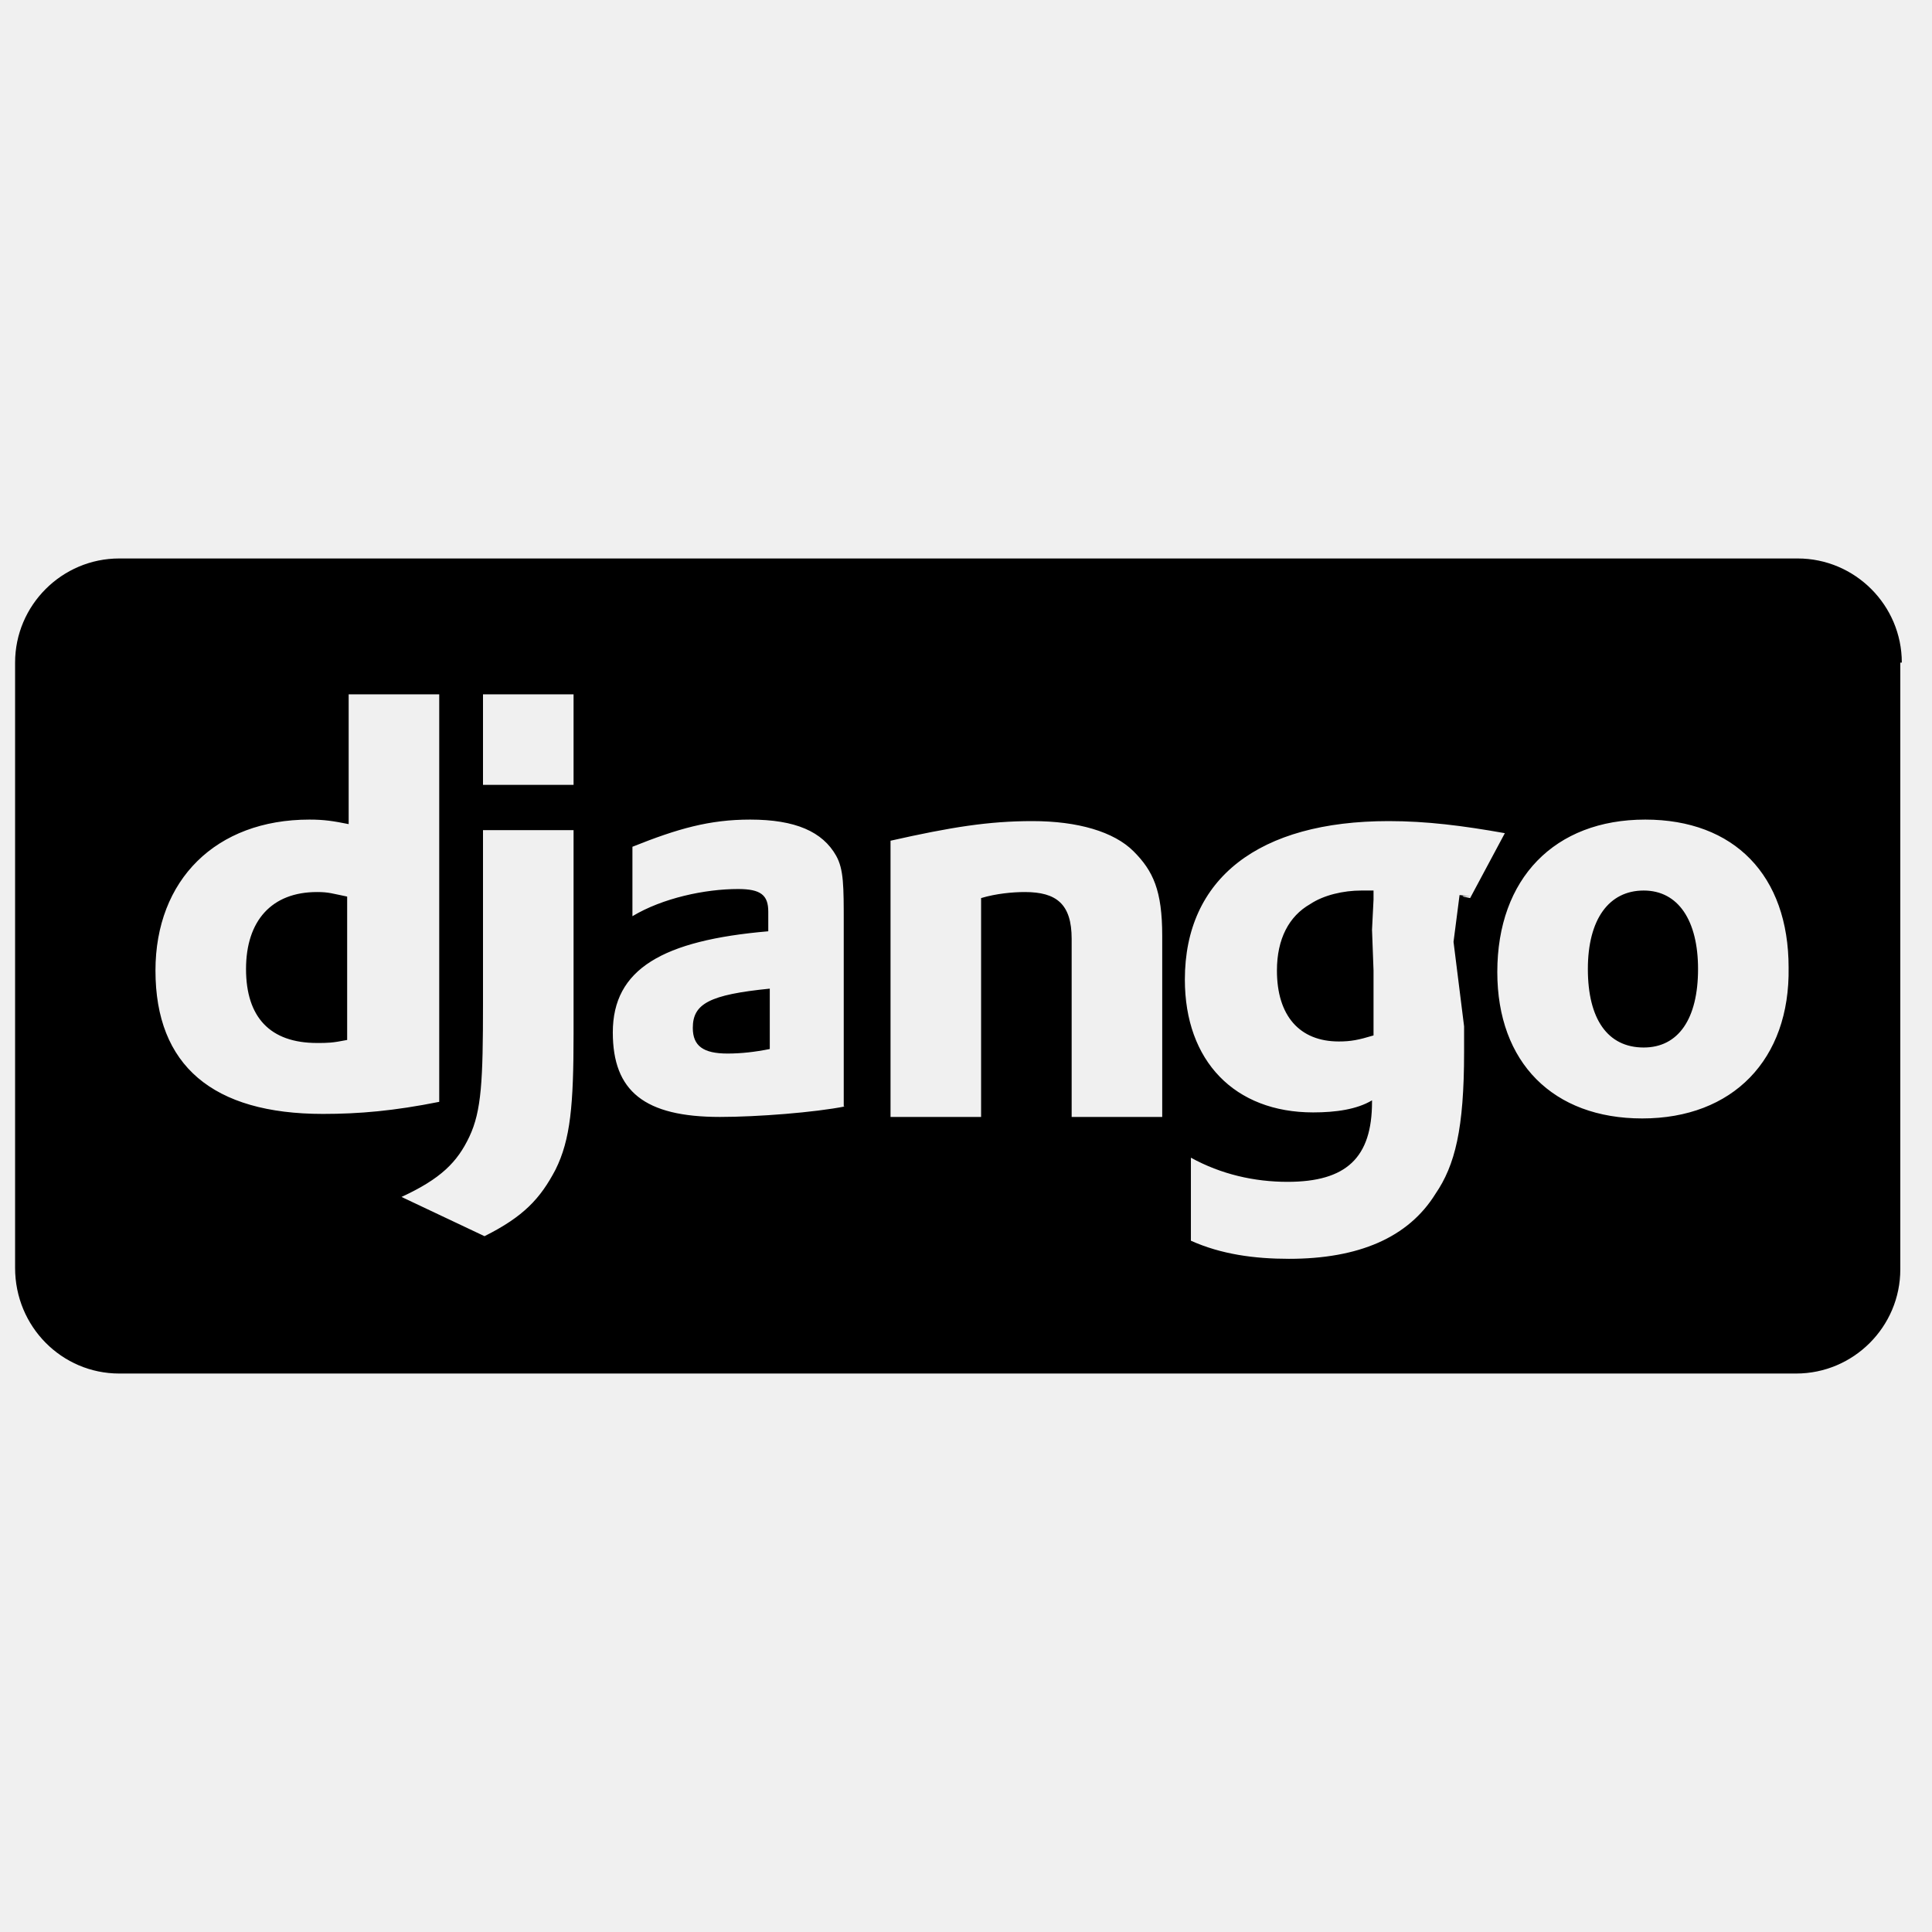
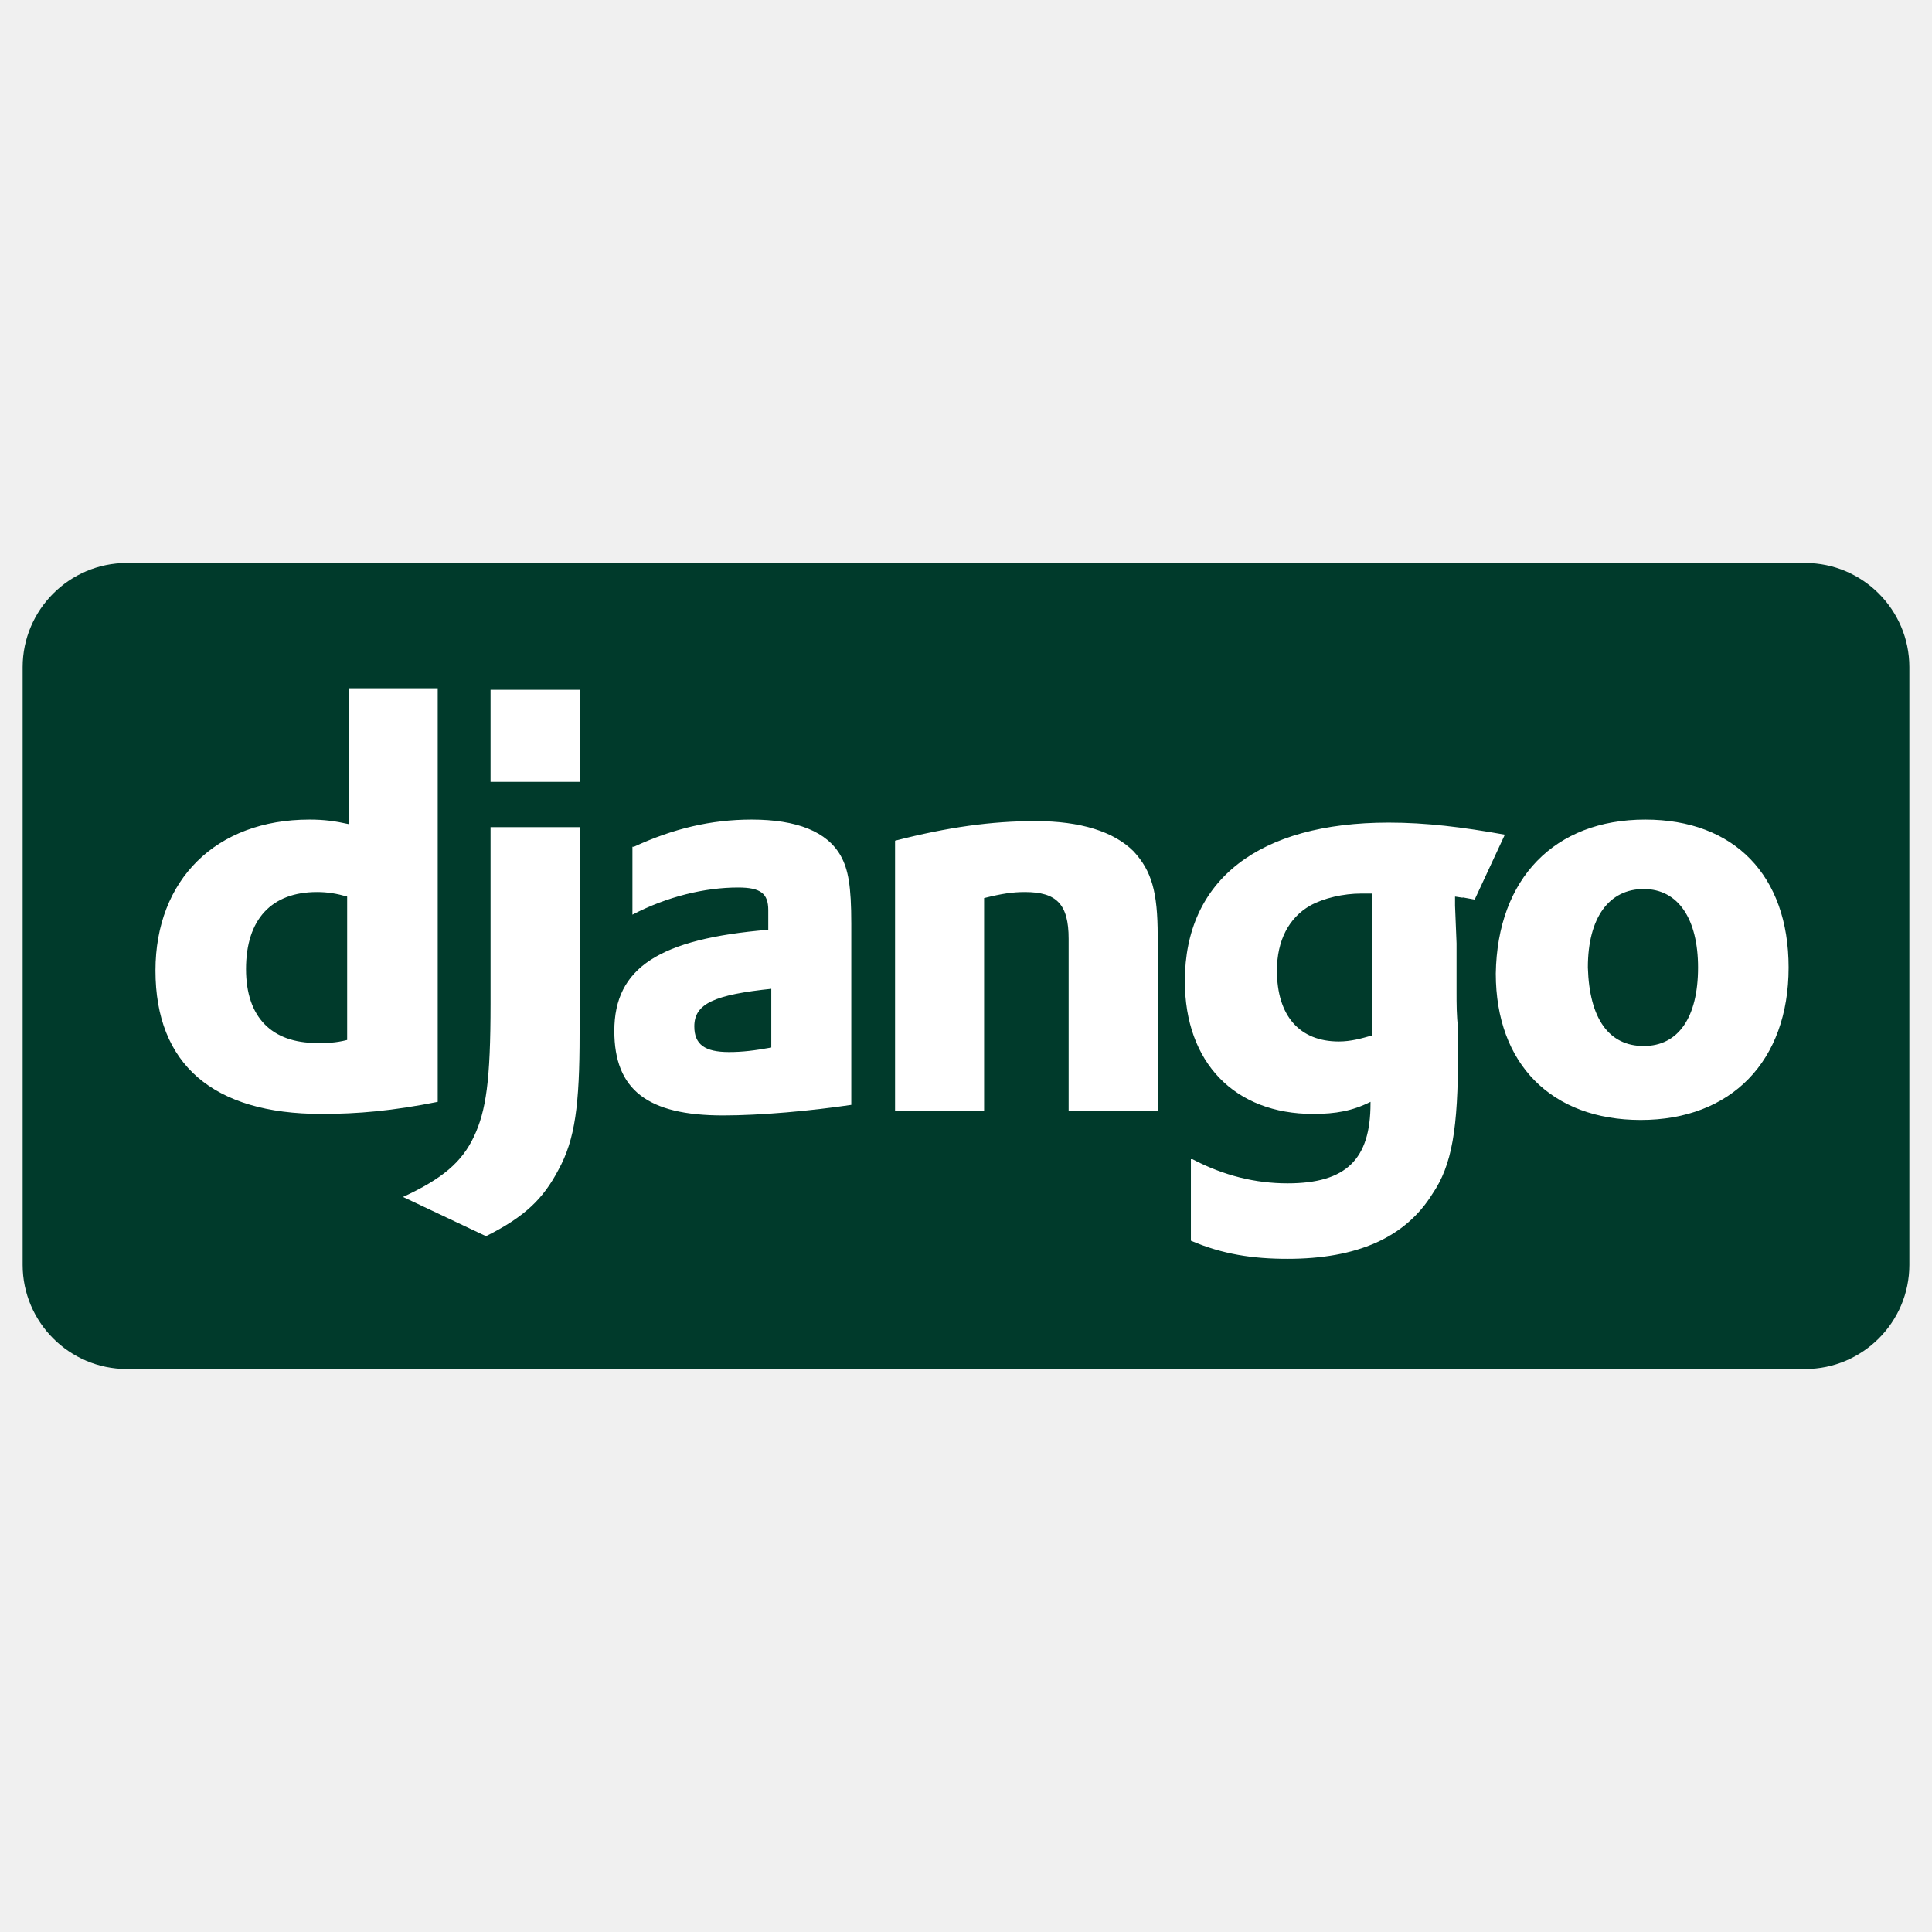
<svg xmlns="http://www.w3.org/2000/svg" width="24" height="24" viewBox="0 0 128 128">
-   <path d="M90.9 61.6l.1-2V59h-.8c-1.2 0-2.5.3-3.4.9-1.4.8-2.2 2.3-2.2 4.4 0 3 1.5 4.7 4.1 4.7.8 0 1.3-.1 2.3-.4v-4.3l-.1-2.7zm-74.6 2.6c0 3.2 1.6 4.9 4.7 4.9.7 0 1 0 2-.2v-9.5c-1-.2-1.2-.3-2-.3-3 0-4.7 1.9-4.7 5.1zm29.6 3.9c0 1.2.7 1.7 2.3 1.7.9 0 1.8-.1 2.8-.3v-4c-4 .4-5.1 1-5.1 2.6zm63-9.1c-2.3 0-3.7 1.9-3.7 5.2 0 3.3 1.3 5.2 3.7 5.2 2.3 0 3.6-1.9 3.6-5.2 0-3.2-1.3-5.2-3.6-5.2zM126 43.9c0-3.8-3.1-6.9-6.9-6.9H7.9C4.1 37 1 40.1 1 43.9V84c0 3.9 3.1 7 6.9 7H119c3.8 0 6.9-3.1 6.9-6.9V43.9zM10.3 64.3c0-6 4-10 10.2-10 1 0 1.6.1 2.6.3V46h6v27c-3 .6-5.3.8-7.7.8-7.3 0-11.1-3.2-11.1-9.5zM38 68.5c0 4.7-.2 7-1.2 9-1 1.9-2.1 3.1-4.7 4.4l-5.5-2.6c2.6-1.2 3.7-2.3 4.5-4 .8-1.7.9-3.7.9-8.8V55h6v13.5zM38 52h-6v-6h6v6zm18 21.3c-2 .4-5.8.7-8.3.7-5 0-7.1-1.7-7.1-5.6 0-4.2 3.3-6.1 10.3-6.7v-1.3c0-1.1-.5-1.5-2-1.5-2.2 0-5 .6-7 1.8v-4.6c3-1.2 5.1-1.8 7.8-1.8 3 0 4.8.8 5.7 2.4.5.9.5 2 .5 4.5v12.1zm21 .7h-6V62.2c0-2.3-1-3.1-3.1-3.1-.8 0-1.9.1-2.9.4V74h-6V55.7c4-.9 6.5-1.3 9.4-1.3 3 0 5.4.7 6.7 2C76.4 57.7 77 59 77 62v12zm19.3-11.6L97 68v1.7c0 5.1-.6 7.5-1.9 9.4-1.8 2.9-5.1 4.3-9.7 4.3-2.3 0-4.5-.3-6.5-1.2v-5.5c2 1.1 4.2 1.6 6.4 1.6 3.9 0 5.6-1.6 5.6-5.3v-.1c-1 .6-2.4.8-3.9.8-5.2 0-8.5-3.4-8.5-8.8 0-6.7 4.9-10.5 13.5-10.5 2.5 0 4.9.3 7.7.8l-2.3 4.3c-1.6-.3 1.3 0-.7-.2m12.1 14.8c-5.9 0-9.6-3.7-9.6-9.7 0-6.2 3.8-10.1 9.8-10.1 5.9 0 9.5 3.7 9.5 9.8.1 6.1-3.7 10-9.7 10z" fill="#000" />
+   <path fill="#003A2B" d="M126.5 83.8c0 3.8-3.1 6.9-6.9 6.9H8.4c-3.8 0-6.9-3.1-6.9-6.9V44.2c0-3.8 3.1-6.9 6.9-6.9h111.2c3.8 0 6.9 3.1 6.9 6.9v39.6z" />
+   <path fill="#fff" d="M23 45.6h6V73c-3 .6-5.3.8-7.7.8-7.2 0-11-3.3-11-9.5 0-6 4-10 10.2-10 1 0 1.7.1 2.6.3v-9H23zm0 13.8c-.7-.2-1.3-.3-2-.3-3 0-4.7 1.8-4.7 5.1 0 3.2 1.7 4.9 4.7 4.9.7 0 1.2 0 2-.2v-9.5zm15.4-4.6v13.7c0 4.7-.3 7-1.4 9-1 1.9-2.2 3.1-4.8 4.4l-5.5-2.6c2.6-1.2 3.9-2.3 4.7-4 .8-1.7 1.1-3.7 1.1-8.8V54.8h5.9zm-5.9-9.1h5.9v6.1h-5.9v-6.1zM42 56.1c2.6-1.2 5.1-1.8 7.8-1.8 3 0 5 .8 5.9 2.4.5.9.7 2 .7 4.5v12c-2.7.4-6 .7-8.5.7-5 0-7.2-1.7-7.2-5.6 0-4.2 3-6.1 10.2-6.7v-1.3c0-1.1-.5-1.5-2-1.5-2.2 0-4.7.6-7 1.8v-4.5h.1zm9.2 9.4c-3.9.4-5.2 1-5.2 2.5 0 1.2.7 1.7 2.3 1.7.9 0 1.7-.1 2.8-.3v-3.9h.1zm8.1-9.8c3.5-.9 6.4-1.3 9.3-1.3 3 0 5.2.7 6.5 2 1.2 1.3 1.6 2.7 1.6 5.6v11.6h-5.9V62.2c0-2.3-.8-3.1-2.9-3.1-.8 0-1.5.1-2.7.4v14.1h-5.9V55.7zM79 76.8c2.1 1.1 4.2 1.6 6.3 1.6 3.9 0 5.5-1.6 5.5-5.3V73c-1.2.6-2.3.8-3.8.8-5.2 0-8.5-3.4-8.5-8.8 0-6.7 4.9-10.5 13.5-10.5 2.5 0 4.9.3 7.7.8l-2 4.3c-1.6-.3-.1 0-1.3-.2v.6l.1 2.5v3.2c0 .8 0 1.6.1 2.4v1.6c0 5.1-.4 7.5-1.7 9.4-1.8 2.9-5 4.3-9.6 4.3-2.3 0-4.3-.3-6.4-1.2v-5.4h.1zm11.8-17.6h-.6c-1.2 0-2.5.3-3.4.8-1.4.8-2.2 2.3-2.2 4.3 0 3 1.5 4.7 4.1 4.7.8 0 1.5-.2 2.2-.4v-9.4h-.1zm18.2-4.9c5.9 0 9.5 3.7 9.5 9.8 0 6.2-3.8 10.1-9.8 10.1-5.9 0-9.6-3.7-9.6-9.7.1-6.3 3.9-10.2 9.9-10.2zm-.1 15c2.3 0 3.6-1.9 3.6-5.2 0-3.2-1.3-5.2-3.6-5.2s-3.7 1.9-3.7 5.2c.1 3.4 1.4 5.2 3.7 5.2z" />
</svg>
